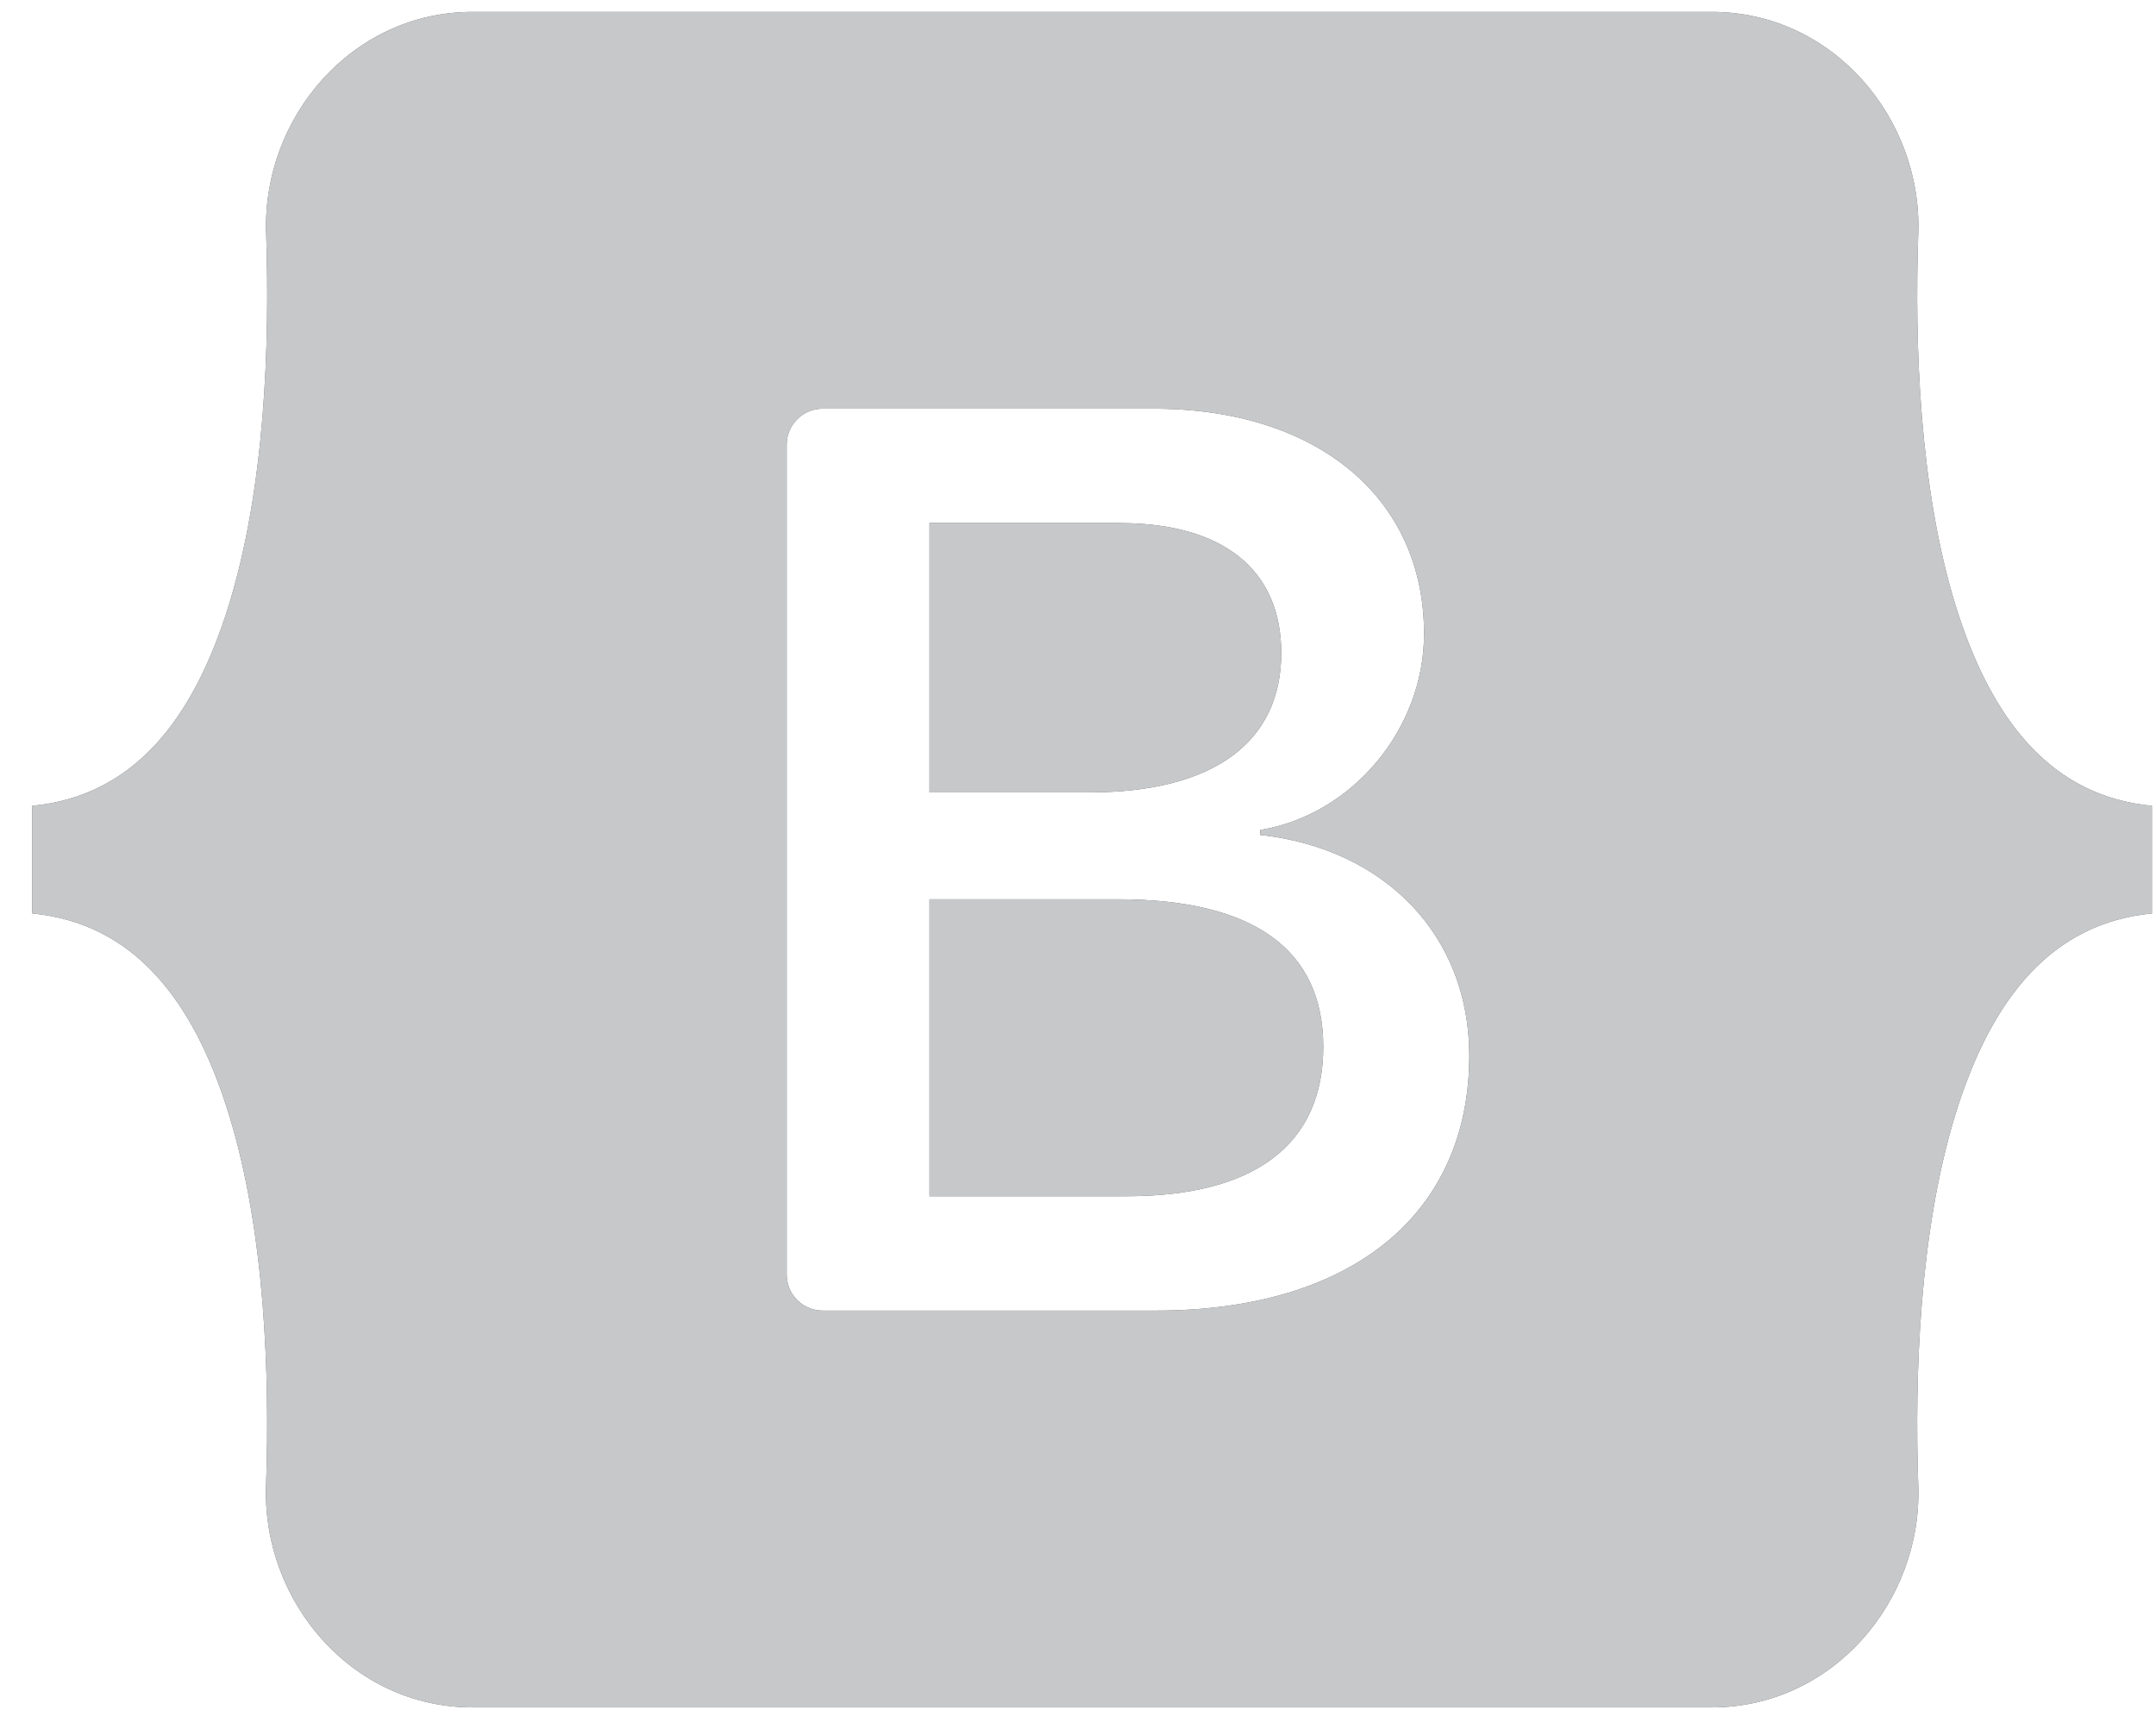
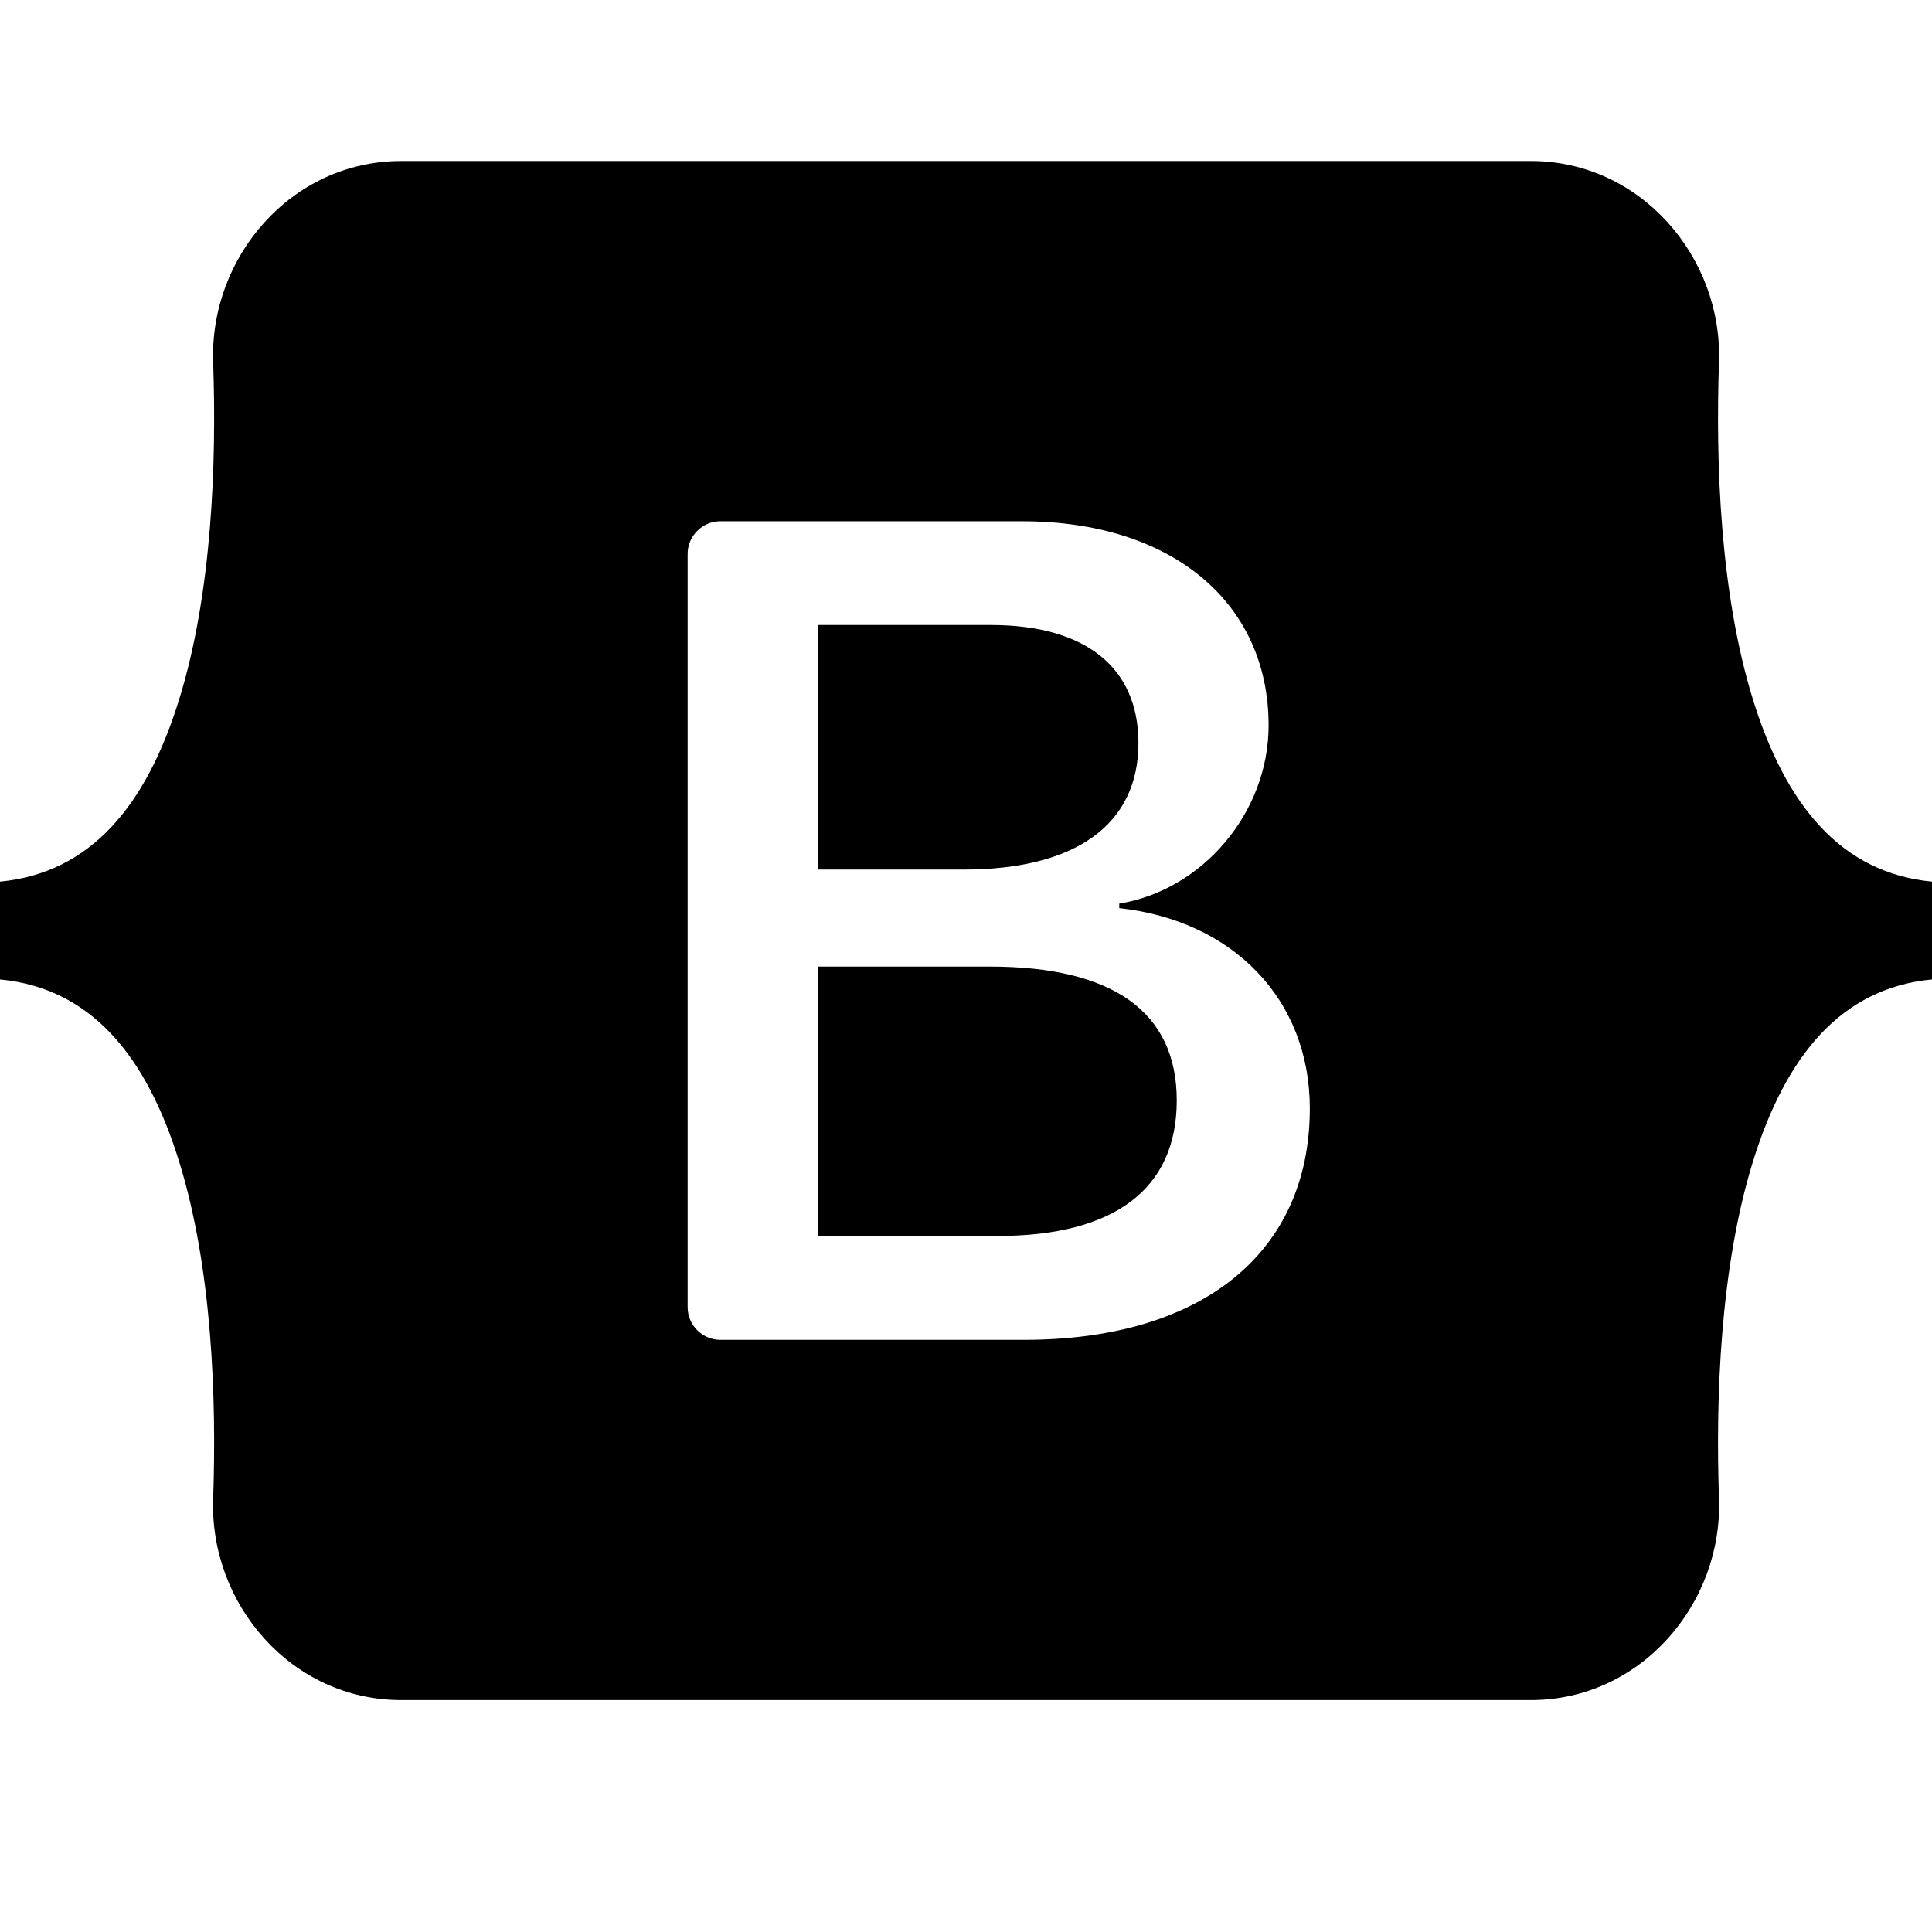
- <svg xmlns="http://www.w3.org/2000/svg" width="49" height="39" viewBox="0 0 49 39" fill="none">
-   <g id="Vector">
-     <path d="M10.738 0.27C7.989 0.27 5.957 2.686 6.049 5.305C6.135 7.823 6.022 11.083 5.204 13.743C4.384 16.409 2.998 18.099 0.733 18.316V20.763C2.998 20.98 4.384 22.67 5.204 25.336C6.022 27.994 6.135 31.256 6.047 33.771C5.957 36.392 7.989 38.809 10.741 38.809H38.904C41.653 38.809 43.687 36.392 43.597 33.771C43.51 31.256 43.623 27.994 44.439 25.336C45.261 22.67 46.644 20.98 48.907 20.763V18.316C46.642 18.099 45.261 16.409 44.439 13.743C43.623 11.085 43.51 7.823 43.597 5.305C43.687 2.686 41.653 0.27 38.904 0.27H10.738ZM33.393 23.992C33.393 27.6 30.715 29.789 26.268 29.789H18.697C18.59 29.789 18.483 29.768 18.384 29.727C18.285 29.686 18.195 29.626 18.119 29.55C18.043 29.474 17.982 29.384 17.941 29.284C17.9 29.184 17.879 29.078 17.879 28.97V10.109C17.879 10.001 17.9 9.894 17.941 9.795C17.982 9.695 18.043 9.605 18.119 9.529C18.195 9.453 18.285 9.392 18.384 9.351C18.483 9.31 18.59 9.289 18.697 9.29H26.223C29.931 9.29 32.365 11.306 32.365 14.405C32.365 16.576 30.727 18.524 28.642 18.864V18.978C31.481 19.29 33.393 21.266 33.393 23.992ZM25.441 11.887H21.125V18.011H24.76C27.572 18.011 29.119 16.875 29.119 14.843C29.119 12.941 27.788 11.889 25.441 11.889V11.887ZM21.125 20.44V27.19H25.6C28.526 27.19 30.074 26.009 30.074 23.792C30.074 21.578 28.484 20.44 25.411 20.44H21.125Z" fill="#56575A" />
-     <path d="M10.738 0.27C7.989 0.27 5.957 2.686 6.049 5.305C6.135 7.823 6.022 11.083 5.204 13.743C4.384 16.409 2.998 18.099 0.733 18.316V20.763C2.998 20.98 4.384 22.67 5.204 25.336C6.022 27.994 6.135 31.256 6.047 33.771C5.957 36.392 7.989 38.809 10.741 38.809H38.904C41.653 38.809 43.687 36.392 43.597 33.771C43.51 31.256 43.623 27.994 44.439 25.336C45.261 22.67 46.644 20.98 48.907 20.763V18.316C46.642 18.099 45.261 16.409 44.439 13.743C43.623 11.085 43.51 7.823 43.597 5.305C43.687 2.686 41.653 0.27 38.904 0.27H10.738ZM33.393 23.992C33.393 27.6 30.715 29.789 26.268 29.789H18.697C18.59 29.789 18.483 29.768 18.384 29.727C18.285 29.686 18.195 29.626 18.119 29.55C18.043 29.474 17.982 29.384 17.941 29.284C17.9 29.184 17.879 29.078 17.879 28.97V10.109C17.879 10.001 17.9 9.894 17.941 9.795C17.982 9.695 18.043 9.605 18.119 9.529C18.195 9.453 18.285 9.392 18.384 9.351C18.483 9.31 18.59 9.289 18.697 9.29H26.223C29.931 9.29 32.365 11.306 32.365 14.405C32.365 16.576 30.727 18.524 28.642 18.864V18.978C31.481 19.29 33.393 21.266 33.393 23.992ZM25.441 11.887H21.125V18.011H24.76C27.572 18.011 29.119 16.875 29.119 14.843C29.119 12.941 27.788 11.889 25.441 11.889V11.887ZM21.125 20.44V27.19H25.6C28.526 27.19 30.074 26.009 30.074 23.792C30.074 21.578 28.484 20.44 25.411 20.44H21.125Z" fill="#C7C8C9" />
-   </g>
+ <svg xmlns="http://www.w3.org/2000/svg" width="800px" height="800px" viewBox="0 0 24 24" fill="none">
+   <path fill-rule="evenodd" clip-rule="evenodd" d="M4.985 2C3.615 2 2.602 3.199 2.648 4.498C2.691 5.747 2.635 7.365 2.227 8.684C1.819 10.006 1.128 10.844 0 10.952V12.167C1.128 12.274 1.819 13.112 2.227 14.435C2.635 15.754 2.691 17.371 2.648 18.62C2.602 19.92 3.615 21.119 4.985 21.119H19.017C20.386 21.119 21.399 19.92 21.354 18.62C21.311 17.371 21.367 15.754 21.774 14.435C22.183 13.112 22.872 12.274 24 12.167V10.952C22.872 10.844 22.183 10.006 21.774 8.684C21.367 7.365 21.311 5.747 21.354 4.498C21.399 3.199 20.386 2 19.017 2H4.985H4.985ZM16.271 13.769C16.271 15.559 14.936 16.644 12.721 16.644H8.949C8.841 16.644 8.738 16.601 8.662 16.525C8.585 16.449 8.542 16.345 8.542 16.237V6.881C8.542 6.773 8.585 6.67 8.662 6.594C8.738 6.517 8.841 6.475 8.949 6.475H12.699C14.546 6.475 15.759 7.475 15.759 9.012C15.759 10.09 14.943 11.056 13.904 11.225V11.281C15.319 11.436 16.271 12.416 16.271 13.769ZM12.309 7.764H10.159V10.802H11.97C13.37 10.802 14.142 10.238 14.142 9.23C14.142 8.286 13.478 7.764 12.309 7.764ZM10.159 12.007V15.354H12.389C13.846 15.354 14.618 14.769 14.618 13.67C14.618 12.57 13.825 12.007 12.295 12.007H10.159V12.007Z" fill="#000000" />
</svg>
